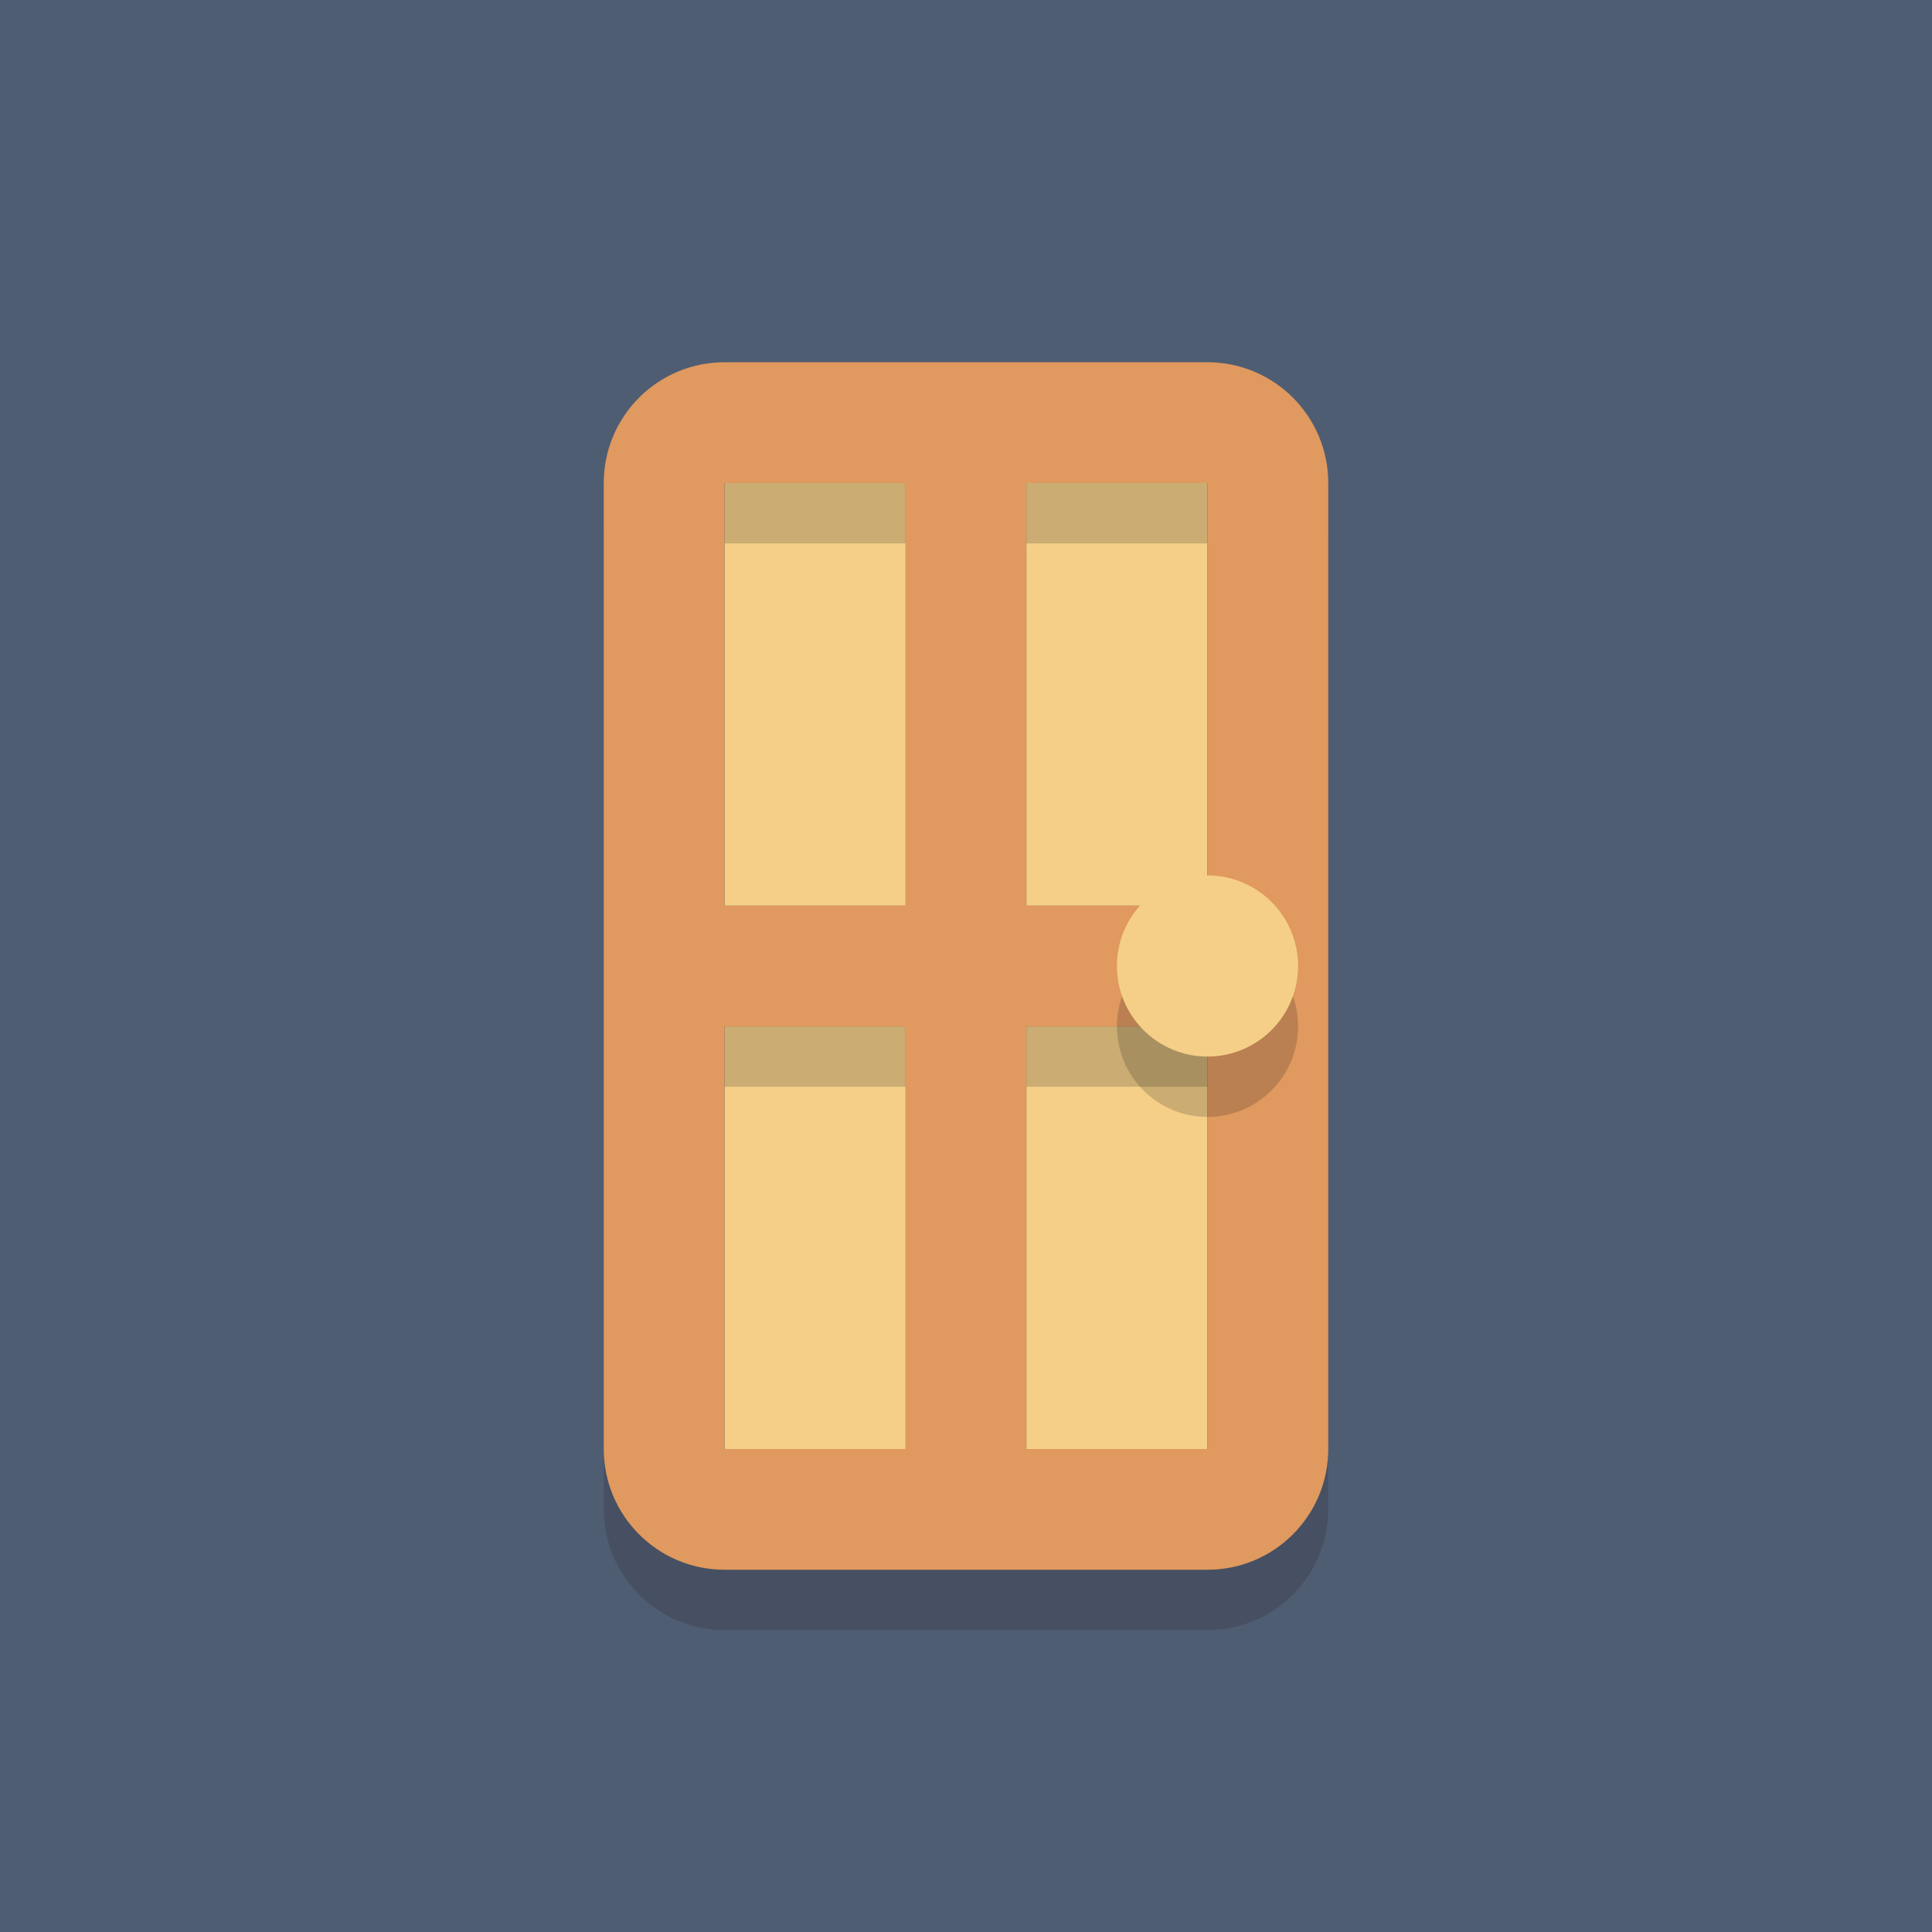
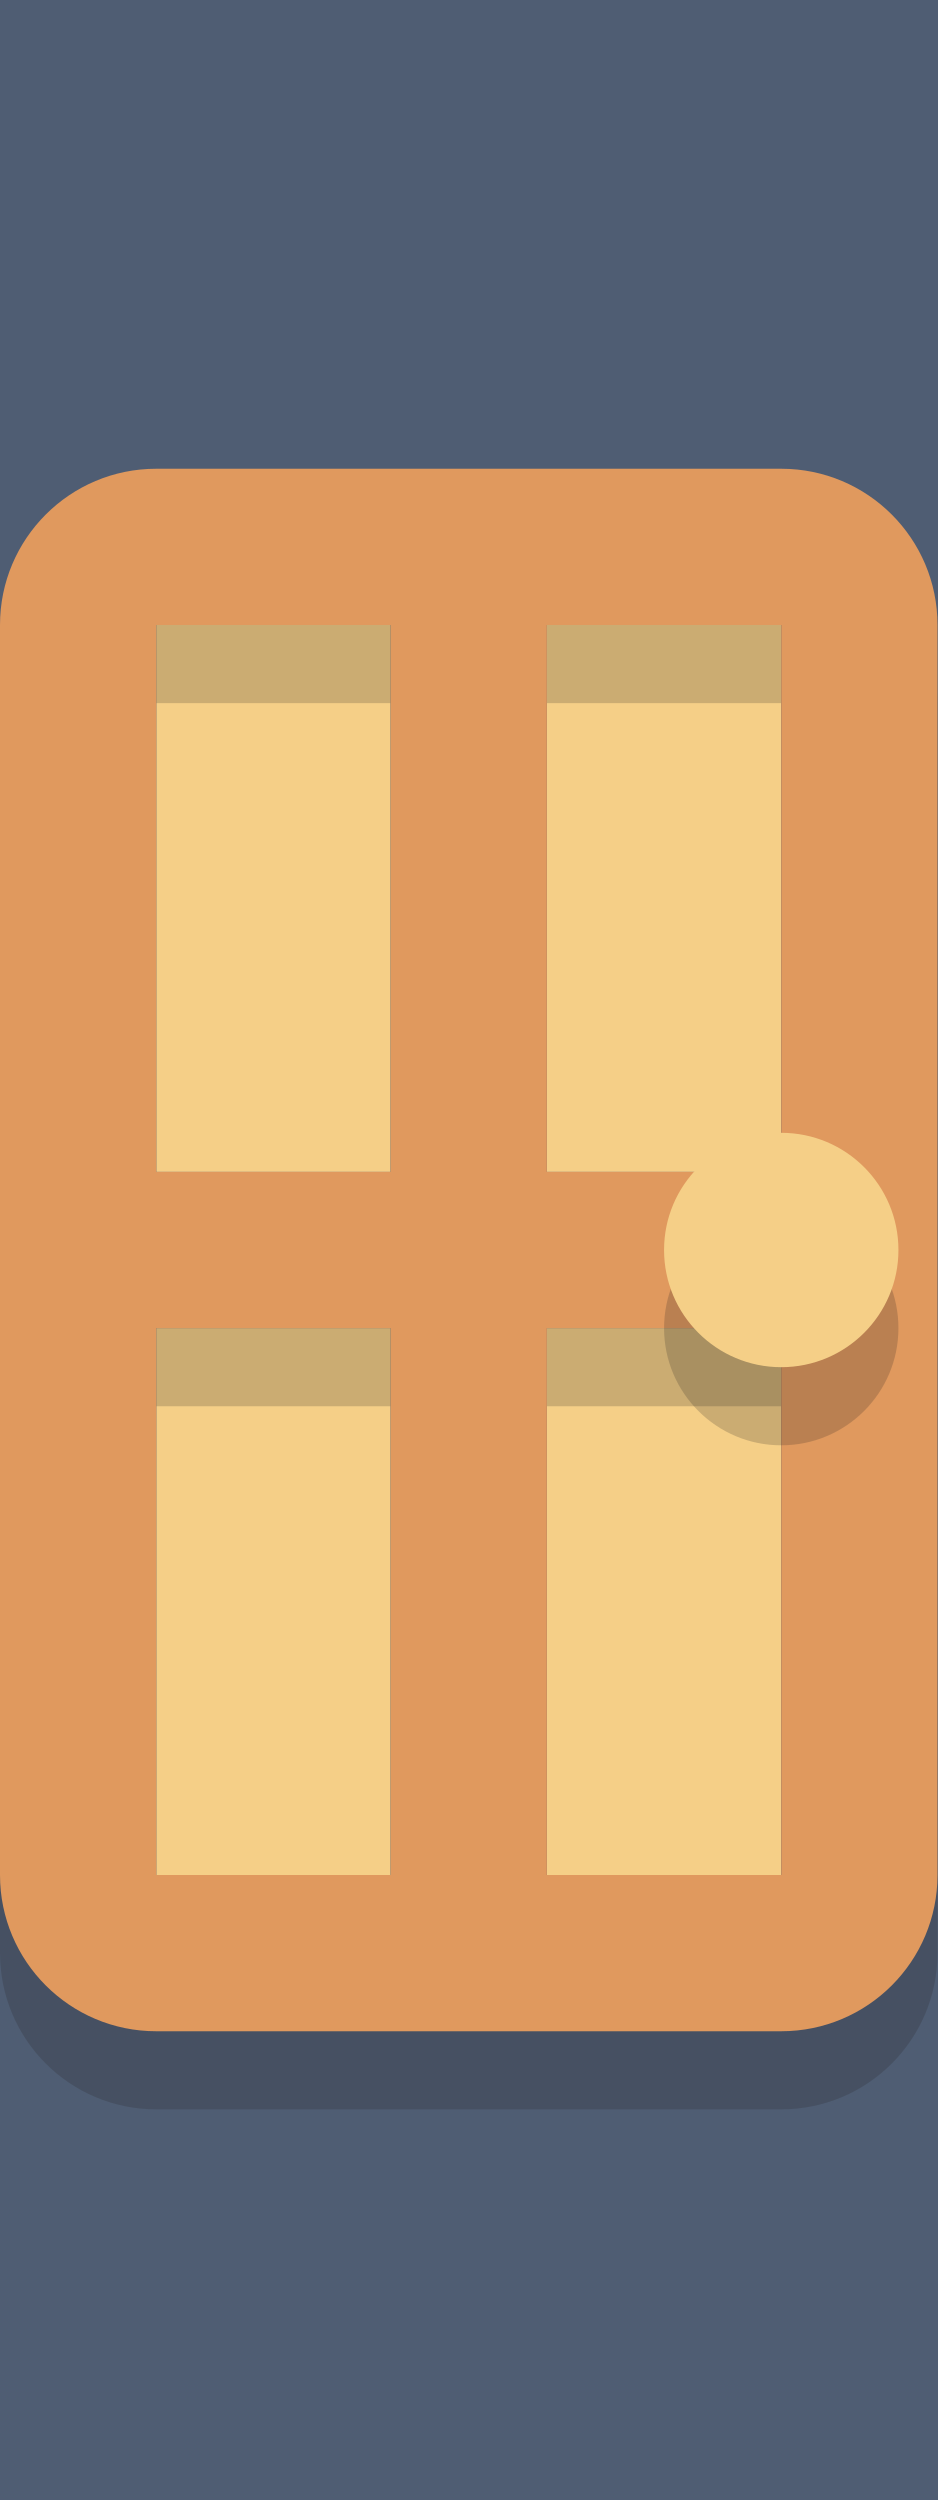
- <svg xmlns="http://www.w3.org/2000/svg" enable-background="new 0 0 64 64" height="64px" version="1.1" viewBox="0 0 64 64" width="64px" xml:space="preserve">
+ <svg xmlns="http://www.w3.org/2000/svg" enable-background="new 0 0 64 64" height="64px" version="1.1" viewBox="20 0 24 64" width="24px" xml:space="preserve">
  <g id="Layer_1">
    <g>
      <rect fill="#4F5D73" width="64" height="64" />
    </g>
    <g>
      <g>
        <rect fill="#F5CF87" height="14" width="6" x="24" y="16" />
      </g>
      <g>
        <rect fill="#F5CF87" height="14" width="6" x="24" y="34" />
      </g>
      <g>
        <rect fill="#F5CF87" height="14" width="6" x="34" y="16" />
      </g>
      <g>
        <rect fill="#F5CF87" height="14" width="6" x="34" y="34" />
      </g>
    </g>
    <g opacity="0.2">
      <path d="M40,14H24c-2.209,0-4,1.791-4,4v32c0,2.209,1.791,4,4,4h16c2.209,0,4-1.791,4-4V18    C44,15.791,42.209,14,40,14z M30,50h-6V36h6V50z M30,32h-6V18h6V32z M40,50h-6V36h6V50z M40,32h-6V18h6V32z" fill="#231F20" />
    </g>
    <g>
      <path d="M40,12H24c-2.209,0-4,1.791-4,4v32c0,2.209,1.791,4,4,4h16c2.209,0,4-1.791,4-4V16    C44,13.791,42.209,12,40,12z M30,48h-6V34h6V48z M30,30h-6V16h6V30z M40,48h-6V34h6V48z M40,30h-6V16h6V30z" fill="#E0995E" />
    </g>
    <g opacity="0.2">
      <circle cx="40" cy="34" fill="#231F20" r="3" />
    </g>
    <g>
      <circle cx="40" cy="32" fill="#F5CF87" r="3" />
    </g>
  </g>
  <g id="Layer_2" />
</svg>
